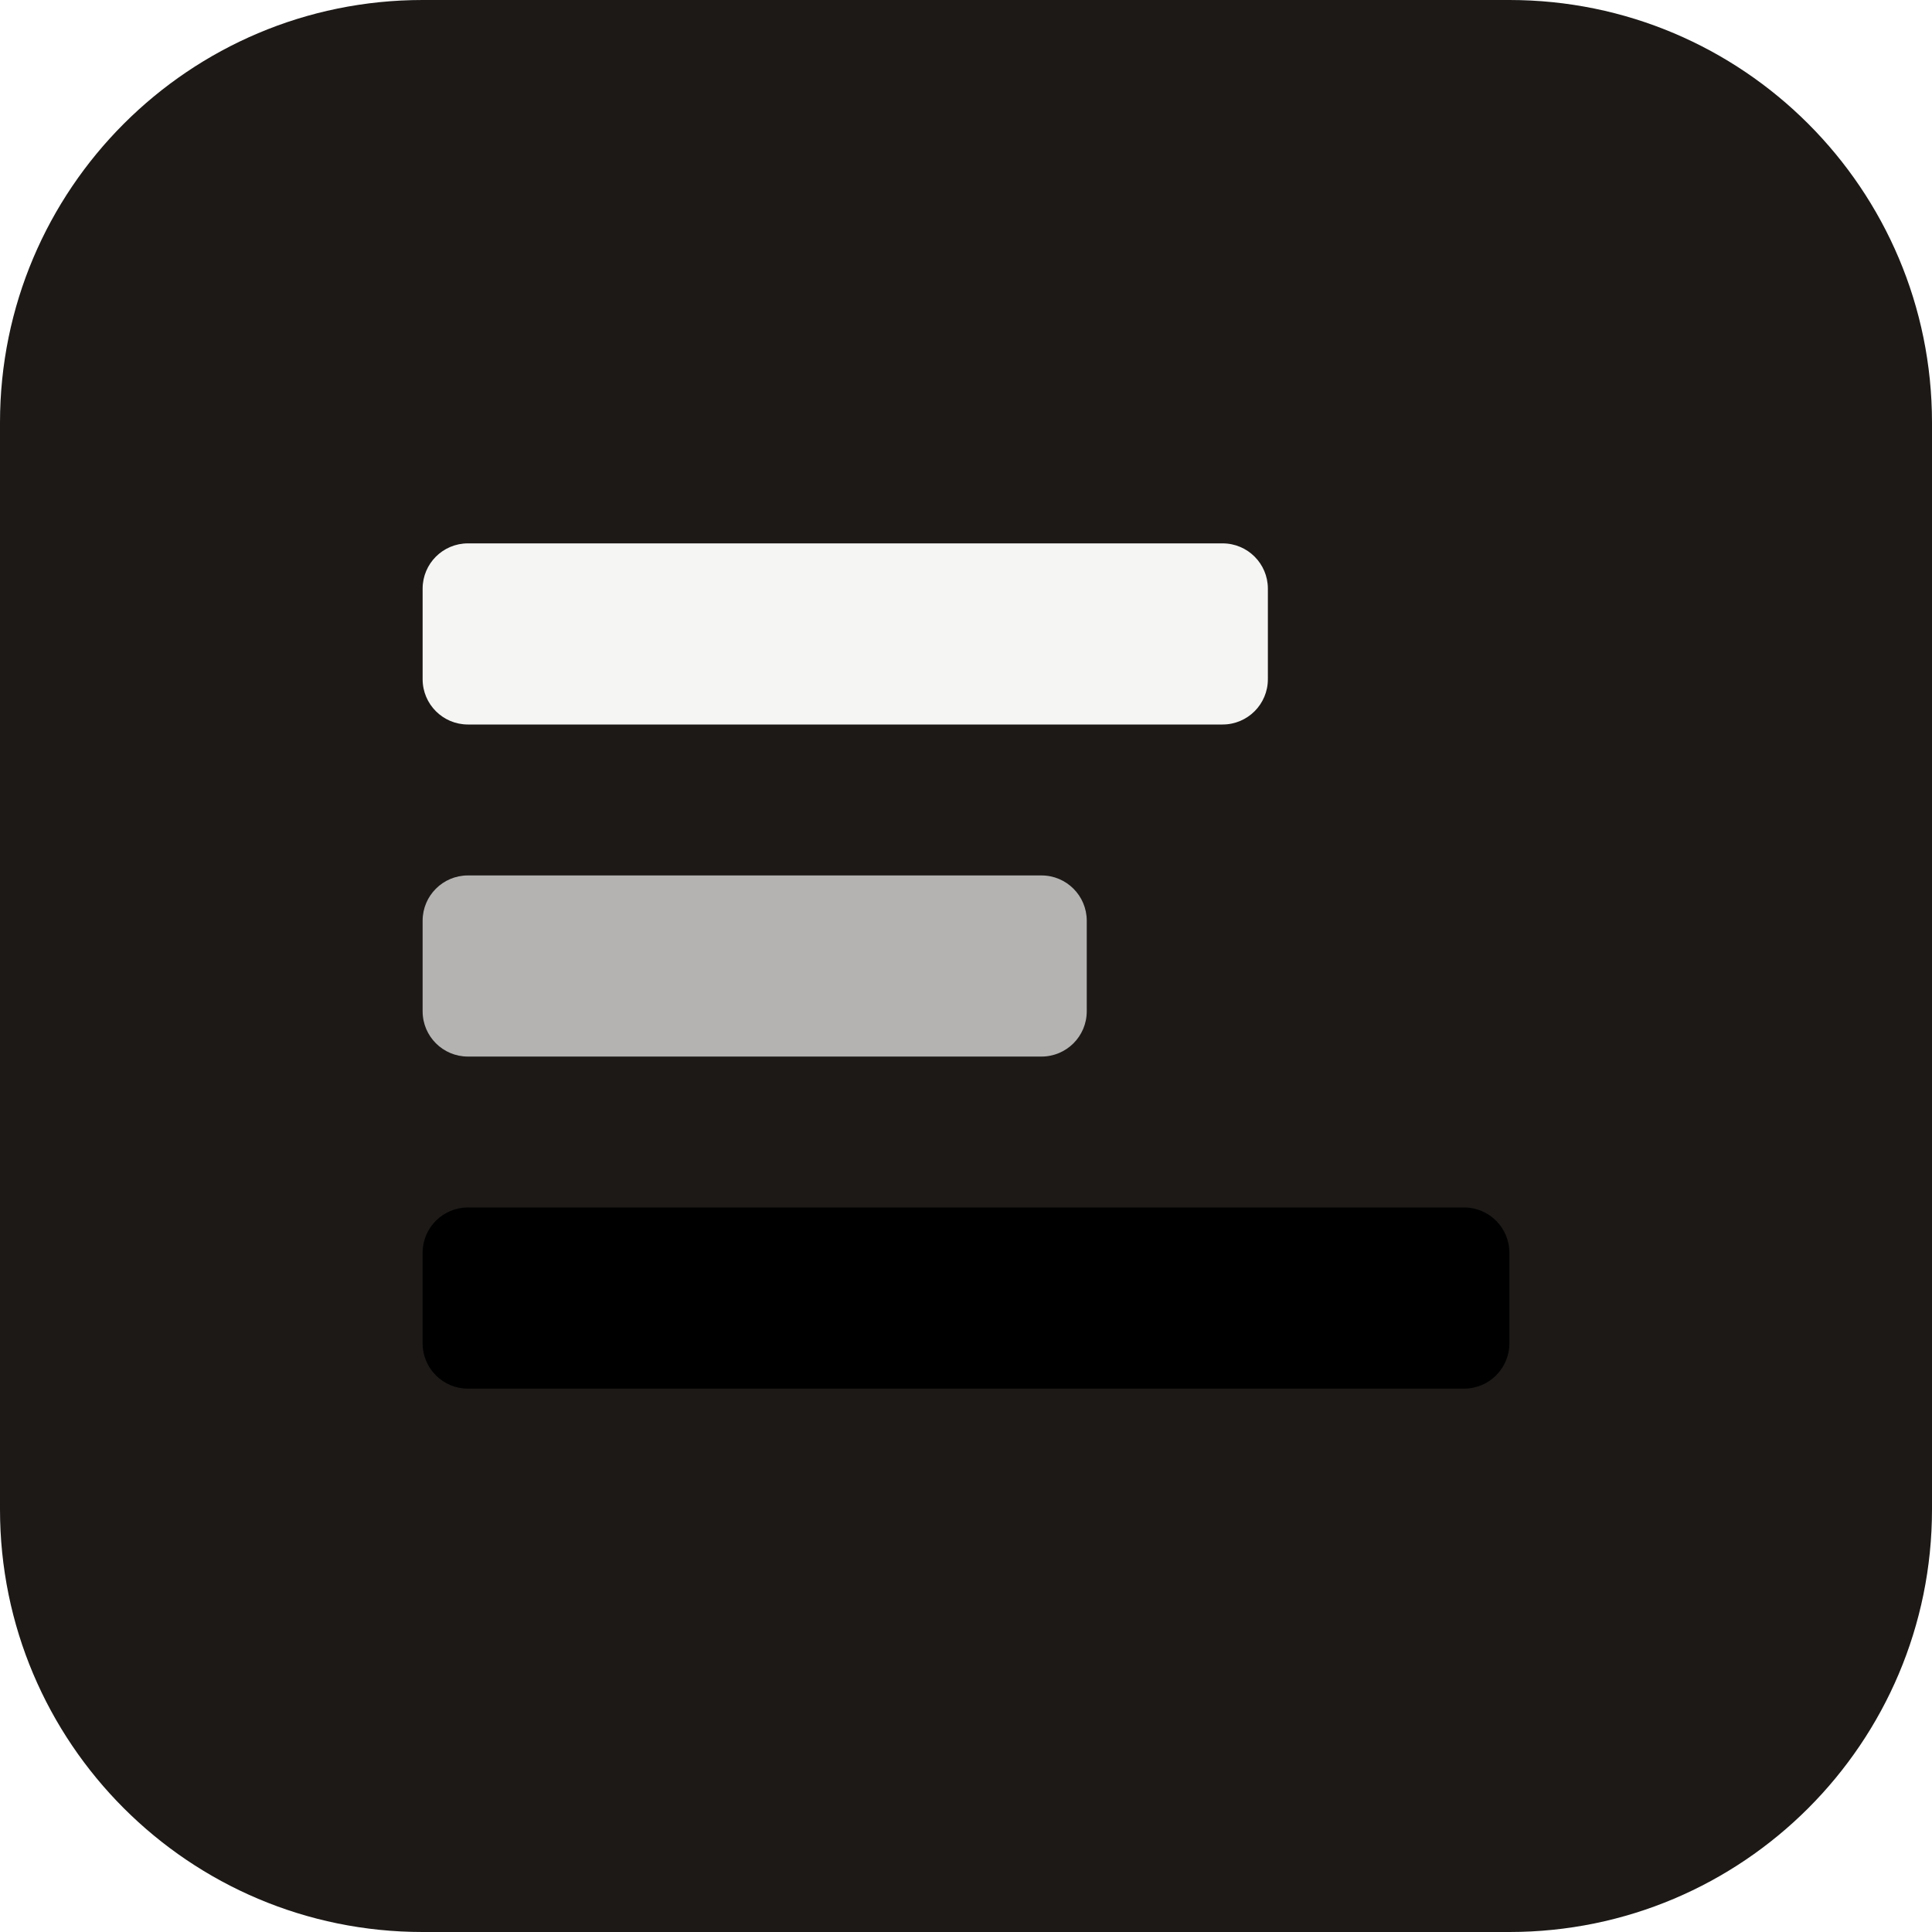
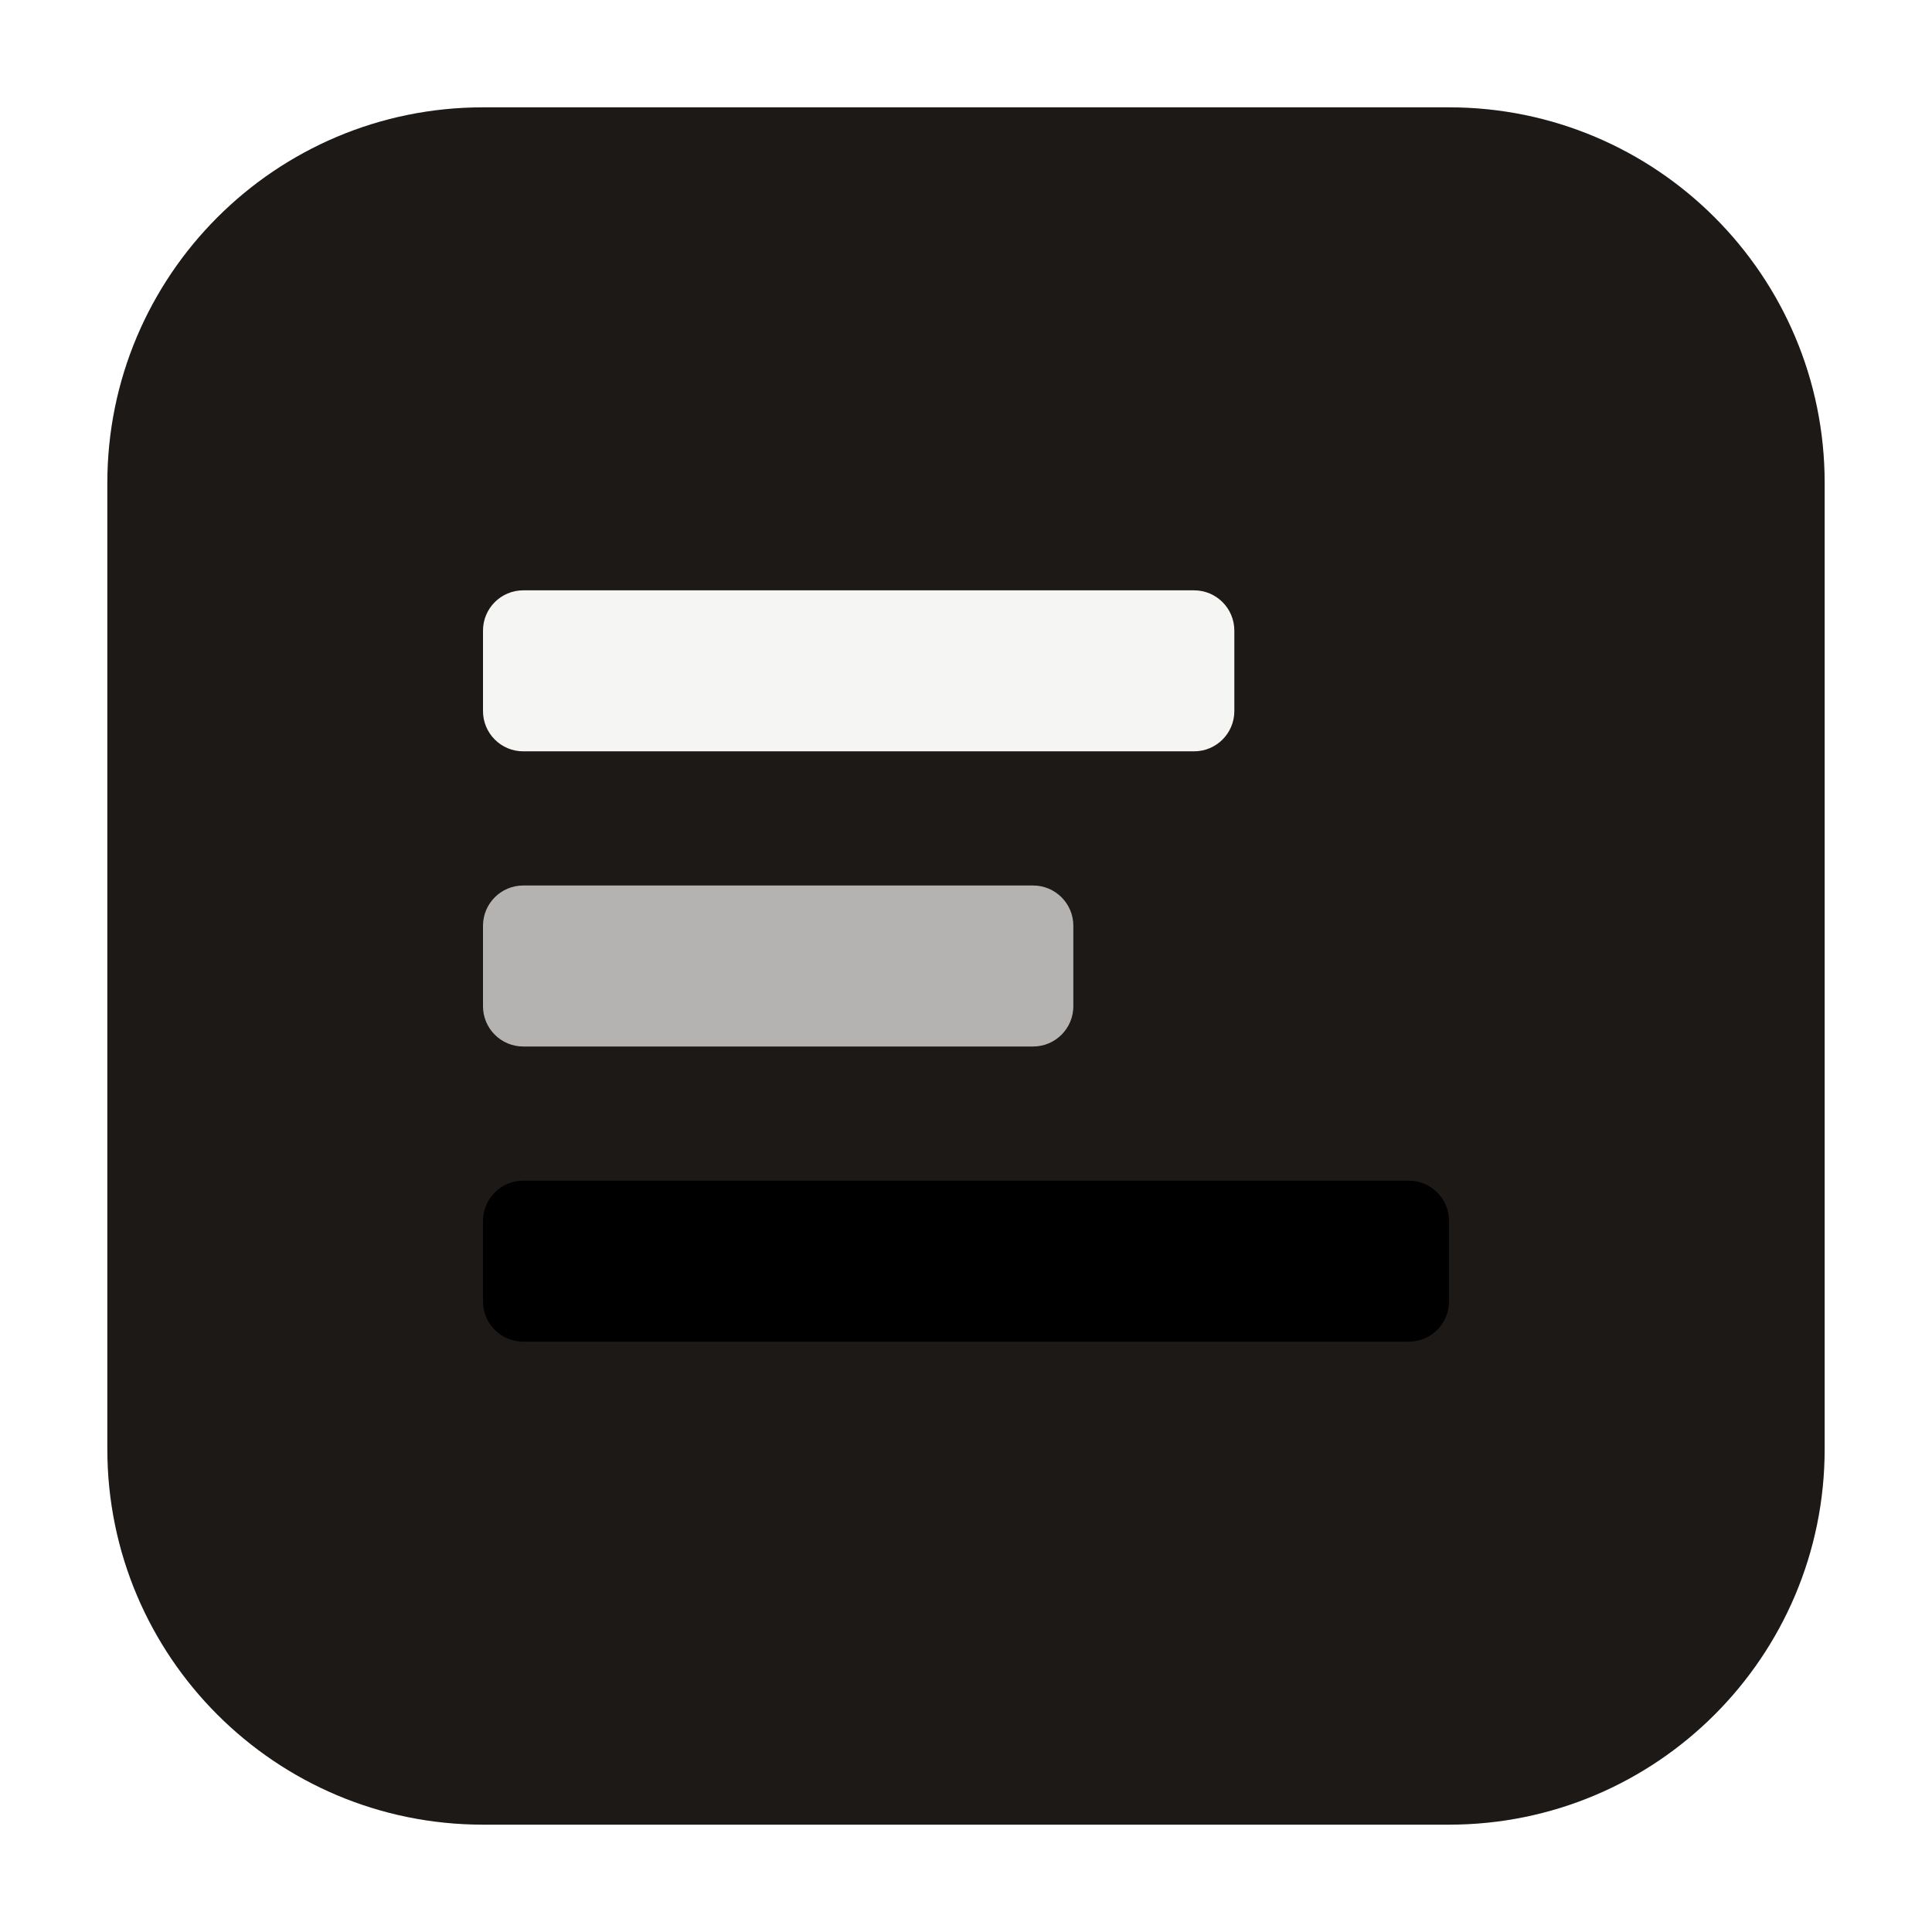
- <svg xmlns="http://www.w3.org/2000/svg" viewBox="0 0 64 64">
+ <svg xmlns="http://www.w3.org/2000/svg" viewBox="-4 -4 72 72">
  <rect width="64" height="64" rx="14" fill="#1c1917" />
  <rect x="14" y="18" width="28" height="6" rx="1.5" fill="#f5f5f4" />
  <rect x="14" y="29" width="22" height="6" rx="1.5" fill="#f5f5f4" opacity="0.7" />
  <rect x="14" y="40" width="36" height="6" rx="1.5" fill="oklch(0.60 0.18 252)" />
</svg>
